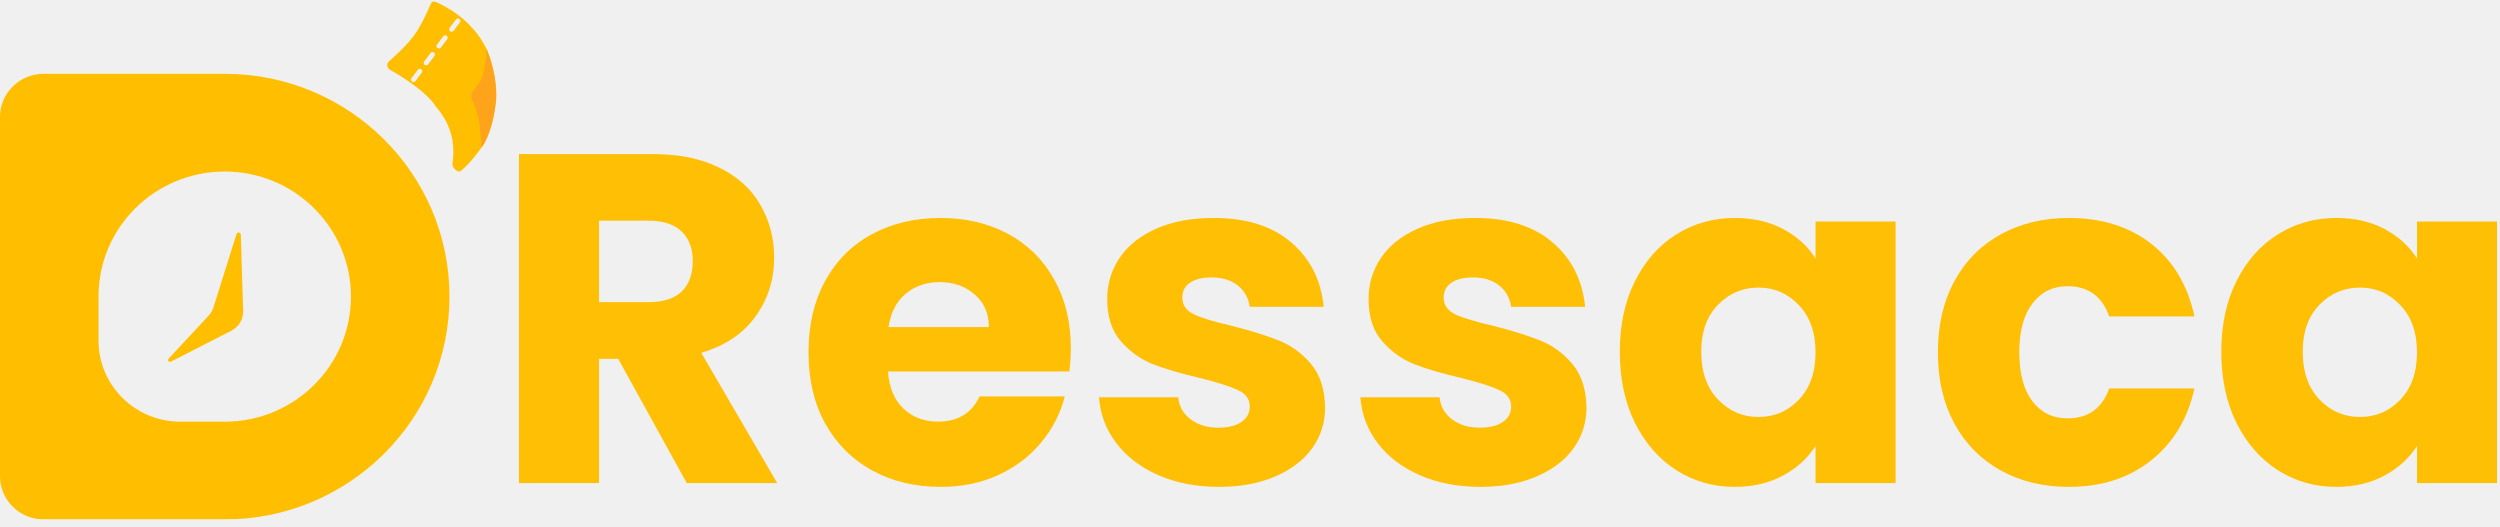
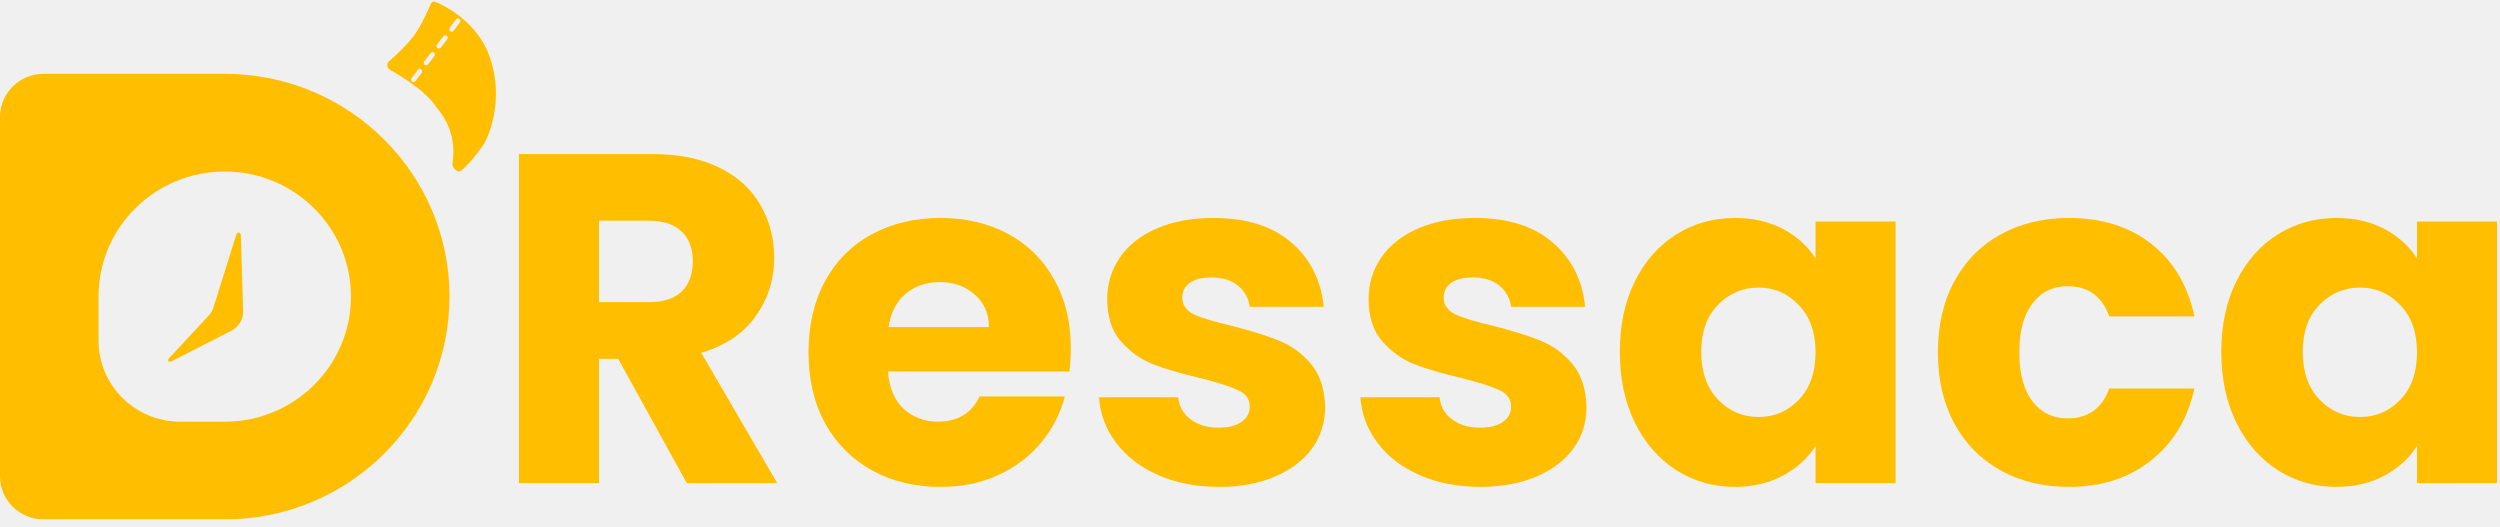
<svg xmlns="http://www.w3.org/2000/svg" width="190" height="40" viewBox="0 0 190 40" fill="none">
  <mask id="mask0_4_39" style="mask-type:luminance" maskUnits="userSpaceOnUse" x="0" y="5" width="35" height="35">
    <path d="M0 5H34.667V39.484H0V5Z" fill="white" />
  </mask>
  <g mask="url(#mask0_4_39)">
-     <path fill-rule="evenodd" clip-rule="evenodd" d="M17.083 13.037C11.787 13.037 7.49 17.281 7.49 22.521V25.896C7.49 29.292 10.276 32.047 13.708 32.047H17.083C22.375 32.047 26.672 27.792 26.672 22.542C26.672 17.292 22.375 13.037 17.083 13.037ZM3.318 5.609C1.484 5.609 0 7.078 0 8.885V36.193C0 38.005 1.484 39.474 3.318 39.474H17.083C26.516 39.474 34.161 31.891 34.161 22.542C34.161 13.188 26.516 5.609 17.083 5.609H3.318Z" fill="#FFBF00" />
+     <path fill-rule="evenodd" clip-rule="evenodd" d="M17.083 13.037C11.787 13.037 7.49 17.281 7.49 22.521V25.896C7.49 29.292 10.276 32.047 13.708 32.047H17.083C22.375 32.047 26.672 27.792 26.672 22.542C26.672 17.292 22.375 13.037 17.083 13.037ZM3.318 5.609C1.484 5.609 0 7.078 0 8.885V36.193C0 38.005 1.484 39.474 3.318 39.474H17.083C26.516 39.474 34.161 31.891 34.161 22.542C34.161 13.188 26.516 5.609 17.083 5.609H3.318Z" fill="#ffbf00" />
  </g>
-   <path d="M12.823 27.25C12.698 27.385 12.823 27.562 12.995 27.484L17.583 25.135C18.151 24.844 18.5 24.26 18.479 23.63L18.302 17.859C18.297 17.641 18.042 17.599 17.969 17.807L16.219 23.37C16.146 23.599 16.021 23.812 15.854 23.99L12.823 27.25Z" fill="#FFBF00" />
-   <path fill-rule="evenodd" clip-rule="evenodd" d="M34.385 12.396C34.328 12.745 34.802 13.188 35.047 12.974C35.276 12.776 35.495 12.562 35.672 12.37C36.297 11.688 36.807 10.901 36.807 10.901C36.807 10.901 38.661 7.682 37.005 3.776C35.891 1.453 33.776 0.422 33.078 0.135C32.943 0.078 32.807 0.146 32.745 0.281C32.536 0.776 32.016 1.932 31.495 2.656C30.974 3.38 30.057 4.229 29.537 4.688C29.365 4.839 29.412 5.172 29.62 5.292C30.521 5.802 32.438 6.984 33.141 8.125C34.479 9.661 34.568 11.266 34.385 12.396ZM34.953 1.698C35.016 1.62 35 1.505 34.917 1.443C34.839 1.38 34.719 1.396 34.656 1.479L34.172 2.115C34.115 2.198 34.13 2.312 34.214 2.375C34.292 2.438 34.411 2.422 34.474 2.339L34.953 1.698ZM33.99 2.974C34.052 2.896 34.031 2.776 33.953 2.719C33.87 2.656 33.75 2.672 33.693 2.755L33.208 3.391C33.146 3.474 33.161 3.589 33.245 3.651C33.328 3.714 33.443 3.693 33.505 3.615L33.99 2.974ZM33.021 4.25C33.083 4.167 33.068 4.052 32.984 3.99C32.901 3.932 32.786 3.948 32.724 4.026L32.24 4.667C32.177 4.745 32.193 4.865 32.276 4.927C32.359 4.984 32.474 4.969 32.536 4.891L33.021 4.25ZM32.052 5.526C32.115 5.443 32.099 5.328 32.016 5.266C31.938 5.203 31.818 5.224 31.755 5.302L31.271 5.943C31.213 6.021 31.229 6.141 31.307 6.198C31.391 6.26 31.51 6.245 31.573 6.161L32.052 5.526Z" fill="#FFBF00" />
-   <path d="M37.708 7.604C37.375 10.38 36.583 11.219 36.583 11.219C36.583 11.219 36.526 9.734 36.344 8.906C36.24 8.427 36.021 7.911 35.87 7.578C35.771 7.37 35.792 7.12 35.922 6.958C36.141 6.688 36.464 6.266 36.625 5.911C36.911 5.281 36.979 3.719 36.979 3.719C36.979 3.719 37.833 5.745 37.708 7.604Z" fill="#FFA41A" />
-   <path d="M52.192 36.711L46.984 27.273H45.526V36.711H39.442V11.711H49.651C51.619 11.711 53.302 12.06 54.692 12.753C56.078 13.435 57.114 14.378 57.796 15.586C58.489 16.784 58.838 18.117 58.838 19.586C58.838 21.253 58.364 22.742 57.421 24.044C56.489 25.352 55.114 26.273 53.296 26.815L59.067 36.711H52.192ZM45.526 22.961H49.296C50.421 22.961 51.26 22.69 51.817 22.148C52.369 21.607 52.651 20.836 52.651 19.836C52.651 18.893 52.369 18.148 51.817 17.607C51.26 17.055 50.421 16.773 49.296 16.773H45.526V22.961Z" fill="#FFBF05" />
-   <path d="M81.383 26.461C81.383 27.034 81.347 27.622 81.279 28.232H67.487C67.581 29.471 67.977 30.414 68.675 31.065C69.383 31.721 70.248 32.044 71.279 32.044C72.789 32.044 73.847 31.409 74.446 30.128H80.925C80.591 31.435 79.987 32.607 79.112 33.648C78.248 34.69 77.164 35.513 75.862 36.107C74.555 36.706 73.097 37.003 71.487 37.003C69.539 37.003 67.805 36.586 66.279 35.753C64.763 34.919 63.576 33.732 62.717 32.19C61.868 30.648 61.446 28.846 61.446 26.773C61.446 24.721 61.862 22.919 62.696 21.378C63.539 19.826 64.722 18.638 66.237 17.815C67.763 16.982 69.513 16.565 71.487 16.565C73.404 16.565 75.112 16.971 76.612 17.773C78.112 18.581 79.279 19.732 80.112 21.232C80.956 22.721 81.383 24.461 81.383 26.461ZM75.154 24.857C75.154 23.815 74.789 22.992 74.071 22.378C73.362 21.753 72.472 21.44 71.404 21.44C70.388 21.44 69.529 21.742 68.821 22.336C68.123 22.919 67.696 23.763 67.529 24.857H75.154Z" fill="#FFBF05" />
-   <path d="M92.668 37.003C90.928 37.003 89.381 36.706 88.022 36.107C86.673 35.513 85.61 34.7 84.834 33.669C84.053 32.643 83.615 31.482 83.522 30.19H89.543C89.61 30.888 89.928 31.451 90.501 31.878C91.069 32.294 91.761 32.503 92.584 32.503C93.345 32.503 93.938 32.357 94.355 32.065C94.772 31.773 94.98 31.388 94.98 30.898C94.98 30.331 94.678 29.914 94.084 29.648C93.501 29.372 92.543 29.065 91.209 28.732C89.777 28.398 88.589 28.055 87.647 27.69C86.699 27.315 85.881 26.732 85.188 25.94C84.49 25.148 84.147 24.076 84.147 22.711C84.147 21.576 84.459 20.539 85.084 19.607C85.72 18.664 86.652 17.919 87.876 17.378C89.095 16.836 90.548 16.565 92.23 16.565C94.73 16.565 96.694 17.185 98.126 18.419C99.569 19.643 100.397 21.273 100.605 23.315H94.98C94.881 22.638 94.574 22.096 94.063 21.69C93.563 21.289 92.897 21.086 92.063 21.086C91.355 21.086 90.803 21.227 90.418 21.503C90.043 21.768 89.855 22.138 89.855 22.607C89.855 23.18 90.152 23.607 90.751 23.898C91.36 24.18 92.303 24.461 93.584 24.753C95.053 25.128 96.256 25.503 97.188 25.878C98.115 26.242 98.928 26.831 99.626 27.648C100.319 28.471 100.678 29.565 100.709 30.94C100.709 32.107 100.381 33.148 99.73 34.065C99.074 34.971 98.136 35.685 96.918 36.211C95.694 36.737 94.277 37.003 92.668 37.003Z" fill="#FFBF05" />
-   <path d="M112.533 37.003C110.793 37.003 109.246 36.706 107.887 36.107C106.538 35.513 105.476 34.7 104.699 33.669C103.918 32.643 103.481 31.482 103.387 30.19H109.408C109.476 30.888 109.793 31.451 110.366 31.878C110.934 32.294 111.627 32.503 112.449 32.503C113.21 32.503 113.804 32.357 114.22 32.065C114.637 31.773 114.845 31.388 114.845 30.898C114.845 30.331 114.543 29.914 113.949 29.648C113.366 29.372 112.408 29.065 111.074 28.732C109.642 28.398 108.455 28.055 107.512 27.69C106.564 27.315 105.746 26.732 105.054 25.94C104.356 25.148 104.012 24.076 104.012 22.711C104.012 21.576 104.324 20.539 104.949 19.607C105.585 18.664 106.517 17.919 107.741 17.378C108.96 16.836 110.413 16.565 112.095 16.565C114.595 16.565 116.559 17.185 117.991 18.419C119.434 19.643 120.262 21.273 120.47 23.315H114.845C114.746 22.638 114.439 22.096 113.929 21.69C113.429 21.289 112.762 21.086 111.929 21.086C111.22 21.086 110.668 21.227 110.283 21.503C109.908 21.768 109.72 22.138 109.72 22.607C109.72 23.18 110.017 23.607 110.616 23.898C111.226 24.18 112.168 24.461 113.449 24.753C114.918 25.128 116.121 25.503 117.054 25.878C117.981 26.242 118.793 26.831 119.491 27.648C120.184 28.471 120.543 29.565 120.574 30.94C120.574 32.107 120.246 33.148 119.595 34.065C118.939 34.971 118.002 35.685 116.783 36.211C115.559 36.737 114.142 37.003 112.533 37.003Z" fill="#FFBF05" />
-   <path d="M123.106 26.732C123.106 24.706 123.487 22.919 124.252 21.378C125.028 19.826 126.075 18.638 127.398 17.815C128.731 16.982 130.216 16.565 131.856 16.565C133.257 16.565 134.487 16.852 135.544 17.419C136.596 17.992 137.409 18.732 137.981 19.648V16.836H144.065V36.711H137.981V33.898C137.382 34.831 136.554 35.581 135.502 36.148C134.445 36.716 133.221 37.003 131.836 37.003C130.211 37.003 128.731 36.581 127.398 35.732C126.075 34.888 125.028 33.685 124.252 32.128C123.487 30.576 123.106 28.773 123.106 26.732ZM137.981 26.773C137.981 25.263 137.554 24.065 136.711 23.19C135.877 22.305 134.856 21.857 133.648 21.857C132.44 21.857 131.409 22.294 130.565 23.169C129.716 24.034 129.294 25.221 129.294 26.732C129.294 28.263 129.716 29.471 130.565 30.357C131.409 31.247 132.44 31.69 133.648 31.69C134.856 31.69 135.877 31.253 136.711 30.378C137.554 29.503 137.981 28.305 137.981 26.773Z" fill="#FFBF05" />
-   <path d="M147.279 26.773C147.279 24.721 147.696 22.919 148.529 21.378C149.373 19.826 150.55 18.638 152.05 17.815C153.561 16.982 155.29 16.565 157.238 16.565C159.738 16.565 161.821 17.221 163.488 18.523C165.165 19.831 166.264 21.669 166.779 24.044H160.3C159.759 22.518 158.701 21.753 157.134 21.753C156.019 21.753 155.134 22.19 154.467 23.065C153.8 23.93 153.467 25.164 153.467 26.773C153.467 28.388 153.8 29.628 154.467 30.503C155.134 31.367 156.019 31.794 157.134 31.794C158.701 31.794 159.759 31.039 160.3 29.523H166.779C166.264 31.846 165.16 33.669 163.467 35.003C161.785 36.336 159.707 37.003 157.238 37.003C155.29 37.003 153.561 36.586 152.05 35.753C150.55 34.919 149.373 33.732 148.529 32.19C147.696 30.648 147.279 28.846 147.279 26.773Z" fill="#FFBF05" />
-   <path d="M168.818 26.732C168.818 24.706 169.198 22.919 169.964 21.378C170.74 19.826 171.787 18.638 173.11 17.815C174.443 16.982 175.927 16.565 177.568 16.565C178.969 16.565 180.198 16.852 181.256 17.419C182.308 17.992 183.12 18.732 183.693 19.648V16.836H189.776V36.711H183.693V33.898C183.094 34.831 182.266 35.581 181.214 36.148C180.157 36.716 178.933 37.003 177.547 37.003C175.922 37.003 174.443 36.581 173.11 35.732C171.787 34.888 170.74 33.685 169.964 32.128C169.198 30.576 168.818 28.773 168.818 26.732ZM183.693 26.773C183.693 25.263 183.266 24.065 182.422 23.19C181.589 22.305 180.568 21.857 179.36 21.857C178.151 21.857 177.12 22.294 176.276 23.169C175.427 24.034 175.006 25.221 175.006 26.732C175.006 28.263 175.427 29.471 176.276 30.357C177.12 31.247 178.151 31.69 179.36 31.69C180.568 31.69 181.589 31.253 182.422 30.378C183.266 29.503 183.693 28.305 183.693 26.773Z" fill="#FFBF05" />
+   <path d="M12.823 27.25C12.698 27.385 12.823 27.562 12.995 27.484L17.583 25.135C18.151 24.844 18.5 24.26 18.479 23.63L18.302 17.859C18.297 17.641 18.042 17.599 17.969 17.807L16.219 23.37C16.146 23.599 16.021 23.812 15.854 23.99L12.823 27.25Z" fill="#ffbf00" />
+   <path fill-rule="evenodd" clip-rule="evenodd" d="M34.385 12.396C34.328 12.745 34.802 13.188 35.047 12.974C35.276 12.776 35.495 12.562 35.672 12.37C36.297 11.688 36.807 10.901 36.807 10.901C36.807 10.901 38.661 7.682 37.005 3.776C35.891 1.453 33.776 0.422 33.078 0.135C32.943 0.078 32.807 0.146 32.745 0.281C32.536 0.776 32.016 1.932 31.495 2.656C30.974 3.38 30.057 4.229 29.537 4.688C29.365 4.839 29.412 5.172 29.62 5.292C30.521 5.802 32.438 6.984 33.141 8.125C34.479 9.661 34.568 11.266 34.385 12.396ZM34.953 1.698C35.016 1.62 35 1.505 34.917 1.443C34.839 1.38 34.719 1.396 34.656 1.479L34.172 2.115C34.115 2.198 34.13 2.312 34.214 2.375C34.292 2.438 34.411 2.422 34.474 2.339L34.953 1.698ZM33.99 2.974C34.052 2.896 34.031 2.776 33.953 2.719C33.87 2.656 33.75 2.672 33.693 2.755L33.208 3.391C33.146 3.474 33.161 3.589 33.245 3.651C33.328 3.714 33.443 3.693 33.505 3.615L33.99 2.974ZM33.021 4.25C33.083 4.167 33.068 4.052 32.984 3.99C32.901 3.932 32.786 3.948 32.724 4.026L32.24 4.667C32.177 4.745 32.193 4.865 32.276 4.927C32.359 4.984 32.474 4.969 32.536 4.891L33.021 4.25ZM32.052 5.526C32.115 5.443 32.099 5.328 32.016 5.266C31.938 5.203 31.818 5.224 31.755 5.302L31.271 5.943C31.213 6.021 31.229 6.141 31.307 6.198C31.391 6.26 31.51 6.245 31.573 6.161L32.052 5.526Z" fill="#ffbf00" />
+   <path d="M37.708 7.604C37.375 10.38 36.583 11.219 36.583 11.219C36.583 11.219 36.526 9.734 36.344 8.906C36.24 8.427 36.021 7.911 35.87 7.578C35.771 7.37 35.792 7.12 35.922 6.958C36.141 6.688 36.464 6.266 36.625 5.911C36.911 5.281 36.979 3.719 36.979 3.719C36.979 3.719 37.833 5.745 37.708 7.604Z" fill="#FFF1A" />
+   <path d="M52.192 36.711L46.984 27.273H45.526V36.711H39.442V11.711H49.651C51.619 11.711 53.302 12.06 54.692 12.753C56.078 13.435 57.114 14.378 57.796 15.586C58.489 16.784 58.838 18.117 58.838 19.586C58.838 21.253 58.364 22.742 57.421 24.044C56.489 25.352 55.114 26.273 53.296 26.815L59.067 36.711H52.192ZM45.526 22.961H49.296C50.421 22.961 51.26 22.69 51.817 22.148C52.369 21.607 52.651 20.836 52.651 19.836C52.651 18.893 52.369 18.148 51.817 17.607C51.26 17.055 50.421 16.773 49.296 16.773H45.526V22.961Z" fill="#ffbf00" />
+   <path d="M81.383 26.461C81.383 27.034 81.347 27.622 81.279 28.232H67.487C67.581 29.471 67.977 30.414 68.675 31.065C69.383 31.721 70.248 32.044 71.279 32.044C72.789 32.044 73.847 31.409 74.446 30.128H80.925C80.591 31.435 79.987 32.607 79.112 33.648C78.248 34.69 77.164 35.513 75.862 36.107C74.555 36.706 73.097 37.003 71.487 37.003C69.539 37.003 67.805 36.586 66.279 35.753C64.763 34.919 63.576 33.732 62.717 32.19C61.868 30.648 61.446 28.846 61.446 26.773C61.446 24.721 61.862 22.919 62.696 21.378C63.539 19.826 64.722 18.638 66.237 17.815C67.763 16.982 69.513 16.565 71.487 16.565C73.404 16.565 75.112 16.971 76.612 17.773C78.112 18.581 79.279 19.732 80.112 21.232C80.956 22.721 81.383 24.461 81.383 26.461ZM75.154 24.857C75.154 23.815 74.789 22.992 74.071 22.378C73.362 21.753 72.472 21.44 71.404 21.44C70.388 21.44 69.529 21.742 68.821 22.336C68.123 22.919 67.696 23.763 67.529 24.857H75.154Z" fill="#ffbf00" />
+   <path d="M92.668 37.003C90.928 37.003 89.381 36.706 88.022 36.107C86.673 35.513 85.61 34.7 84.834 33.669C84.053 32.643 83.615 31.482 83.522 30.19H89.543C89.61 30.888 89.928 31.451 90.501 31.878C91.069 32.294 91.761 32.503 92.584 32.503C93.345 32.503 93.938 32.357 94.355 32.065C94.772 31.773 94.98 31.388 94.98 30.898C94.98 30.331 94.678 29.914 94.084 29.648C93.501 29.372 92.543 29.065 91.209 28.732C89.777 28.398 88.589 28.055 87.647 27.69C86.699 27.315 85.881 26.732 85.188 25.94C84.49 25.148 84.147 24.076 84.147 22.711C84.147 21.576 84.459 20.539 85.084 19.607C85.72 18.664 86.652 17.919 87.876 17.378C89.095 16.836 90.548 16.565 92.23 16.565C94.73 16.565 96.694 17.185 98.126 18.419C99.569 19.643 100.397 21.273 100.605 23.315H94.98C94.881 22.638 94.574 22.096 94.063 21.69C93.563 21.289 92.897 21.086 92.063 21.086C91.355 21.086 90.803 21.227 90.418 21.503C90.043 21.768 89.855 22.138 89.855 22.607C89.855 23.18 90.152 23.607 90.751 23.898C91.36 24.18 92.303 24.461 93.584 24.753C95.053 25.128 96.256 25.503 97.188 25.878C98.115 26.242 98.928 26.831 99.626 27.648C100.319 28.471 100.678 29.565 100.709 30.94C100.709 32.107 100.381 33.148 99.73 34.065C99.074 34.971 98.136 35.685 96.918 36.211C95.694 36.737 94.277 37.003 92.668 37.003Z" fill="#ffbf00" />
+   <path d="M112.533 37.003C110.793 37.003 109.246 36.706 107.887 36.107C106.538 35.513 105.476 34.7 104.699 33.669C103.918 32.643 103.481 31.482 103.387 30.19H109.408C109.476 30.888 109.793 31.451 110.366 31.878C110.934 32.294 111.627 32.503 112.449 32.503C113.21 32.503 113.804 32.357 114.22 32.065C114.637 31.773 114.845 31.388 114.845 30.898C114.845 30.331 114.543 29.914 113.949 29.648C113.366 29.372 112.408 29.065 111.074 28.732C109.642 28.398 108.455 28.055 107.512 27.69C106.564 27.315 105.746 26.732 105.054 25.94C104.356 25.148 104.012 24.076 104.012 22.711C104.012 21.576 104.324 20.539 104.949 19.607C105.585 18.664 106.517 17.919 107.741 17.378C108.96 16.836 110.413 16.565 112.095 16.565C114.595 16.565 116.559 17.185 117.991 18.419C119.434 19.643 120.262 21.273 120.47 23.315H114.845C114.746 22.638 114.439 22.096 113.929 21.69C113.429 21.289 112.762 21.086 111.929 21.086C111.22 21.086 110.668 21.227 110.283 21.503C109.908 21.768 109.72 22.138 109.72 22.607C109.72 23.18 110.017 23.607 110.616 23.898C111.226 24.18 112.168 24.461 113.449 24.753C114.918 25.128 116.121 25.503 117.054 25.878C117.981 26.242 118.793 26.831 119.491 27.648C120.184 28.471 120.543 29.565 120.574 30.94C120.574 32.107 120.246 33.148 119.595 34.065C118.939 34.971 118.002 35.685 116.783 36.211C115.559 36.737 114.142 37.003 112.533 37.003Z" fill="#ffbf00" />
+   <path d="M123.106 26.732C123.106 24.706 123.487 22.919 124.252 21.378C125.028 19.826 126.075 18.638 127.398 17.815C128.731 16.982 130.216 16.565 131.856 16.565C133.257 16.565 134.487 16.852 135.544 17.419C136.596 17.992 137.409 18.732 137.981 19.648V16.836H144.065V36.711H137.981V33.898C137.382 34.831 136.554 35.581 135.502 36.148C134.445 36.716 133.221 37.003 131.836 37.003C130.211 37.003 128.731 36.581 127.398 35.732C126.075 34.888 125.028 33.685 124.252 32.128C123.487 30.576 123.106 28.773 123.106 26.732ZM137.981 26.773C137.981 25.263 137.554 24.065 136.711 23.19C135.877 22.305 134.856 21.857 133.648 21.857C132.44 21.857 131.409 22.294 130.565 23.169C129.716 24.034 129.294 25.221 129.294 26.732C129.294 28.263 129.716 29.471 130.565 30.357C131.409 31.247 132.44 31.69 133.648 31.69C134.856 31.69 135.877 31.253 136.711 30.378C137.554 29.503 137.981 28.305 137.981 26.773Z" fill="#ffbf00" />
+   <path d="M147.279 26.773C147.279 24.721 147.696 22.919 148.529 21.378C149.373 19.826 150.55 18.638 152.05 17.815C153.561 16.982 155.29 16.565 157.238 16.565C159.738 16.565 161.821 17.221 163.488 18.523C165.165 19.831 166.264 21.669 166.779 24.044H160.3C159.759 22.518 158.701 21.753 157.134 21.753C156.019 21.753 155.134 22.19 154.467 23.065C153.8 23.93 153.467 25.164 153.467 26.773C153.467 28.388 153.8 29.628 154.467 30.503C155.134 31.367 156.019 31.794 157.134 31.794C158.701 31.794 159.759 31.039 160.3 29.523H166.779C166.264 31.846 165.16 33.669 163.467 35.003C161.785 36.336 159.707 37.003 157.238 37.003C155.29 37.003 153.561 36.586 152.05 35.753C150.55 34.919 149.373 33.732 148.529 32.19C147.696 30.648 147.279 28.846 147.279 26.773Z" fill="#ffbf00" />
+   <path d="M168.818 26.732C168.818 24.706 169.198 22.919 169.964 21.378C170.74 19.826 171.787 18.638 173.11 17.815C174.443 16.982 175.927 16.565 177.568 16.565C178.969 16.565 180.198 16.852 181.256 17.419C182.308 17.992 183.12 18.732 183.693 19.648V16.836H189.776V36.711H183.693V33.898C183.094 34.831 182.266 35.581 181.214 36.148C180.157 36.716 178.933 37.003 177.547 37.003C175.922 37.003 174.443 36.581 173.11 35.732C171.787 34.888 170.74 33.685 169.964 32.128C169.198 30.576 168.818 28.773 168.818 26.732ZM183.693 26.773C183.693 25.263 183.266 24.065 182.422 23.19C181.589 22.305 180.568 21.857 179.36 21.857C178.151 21.857 177.12 22.294 176.276 23.169C175.427 24.034 175.006 25.221 175.006 26.732C175.006 28.263 175.427 29.471 176.276 30.357C177.12 31.247 178.151 31.69 179.36 31.69C180.568 31.69 181.589 31.253 182.422 30.378C183.266 29.503 183.693 28.305 183.693 26.773Z" fill="#ffbf00" />
</svg>
